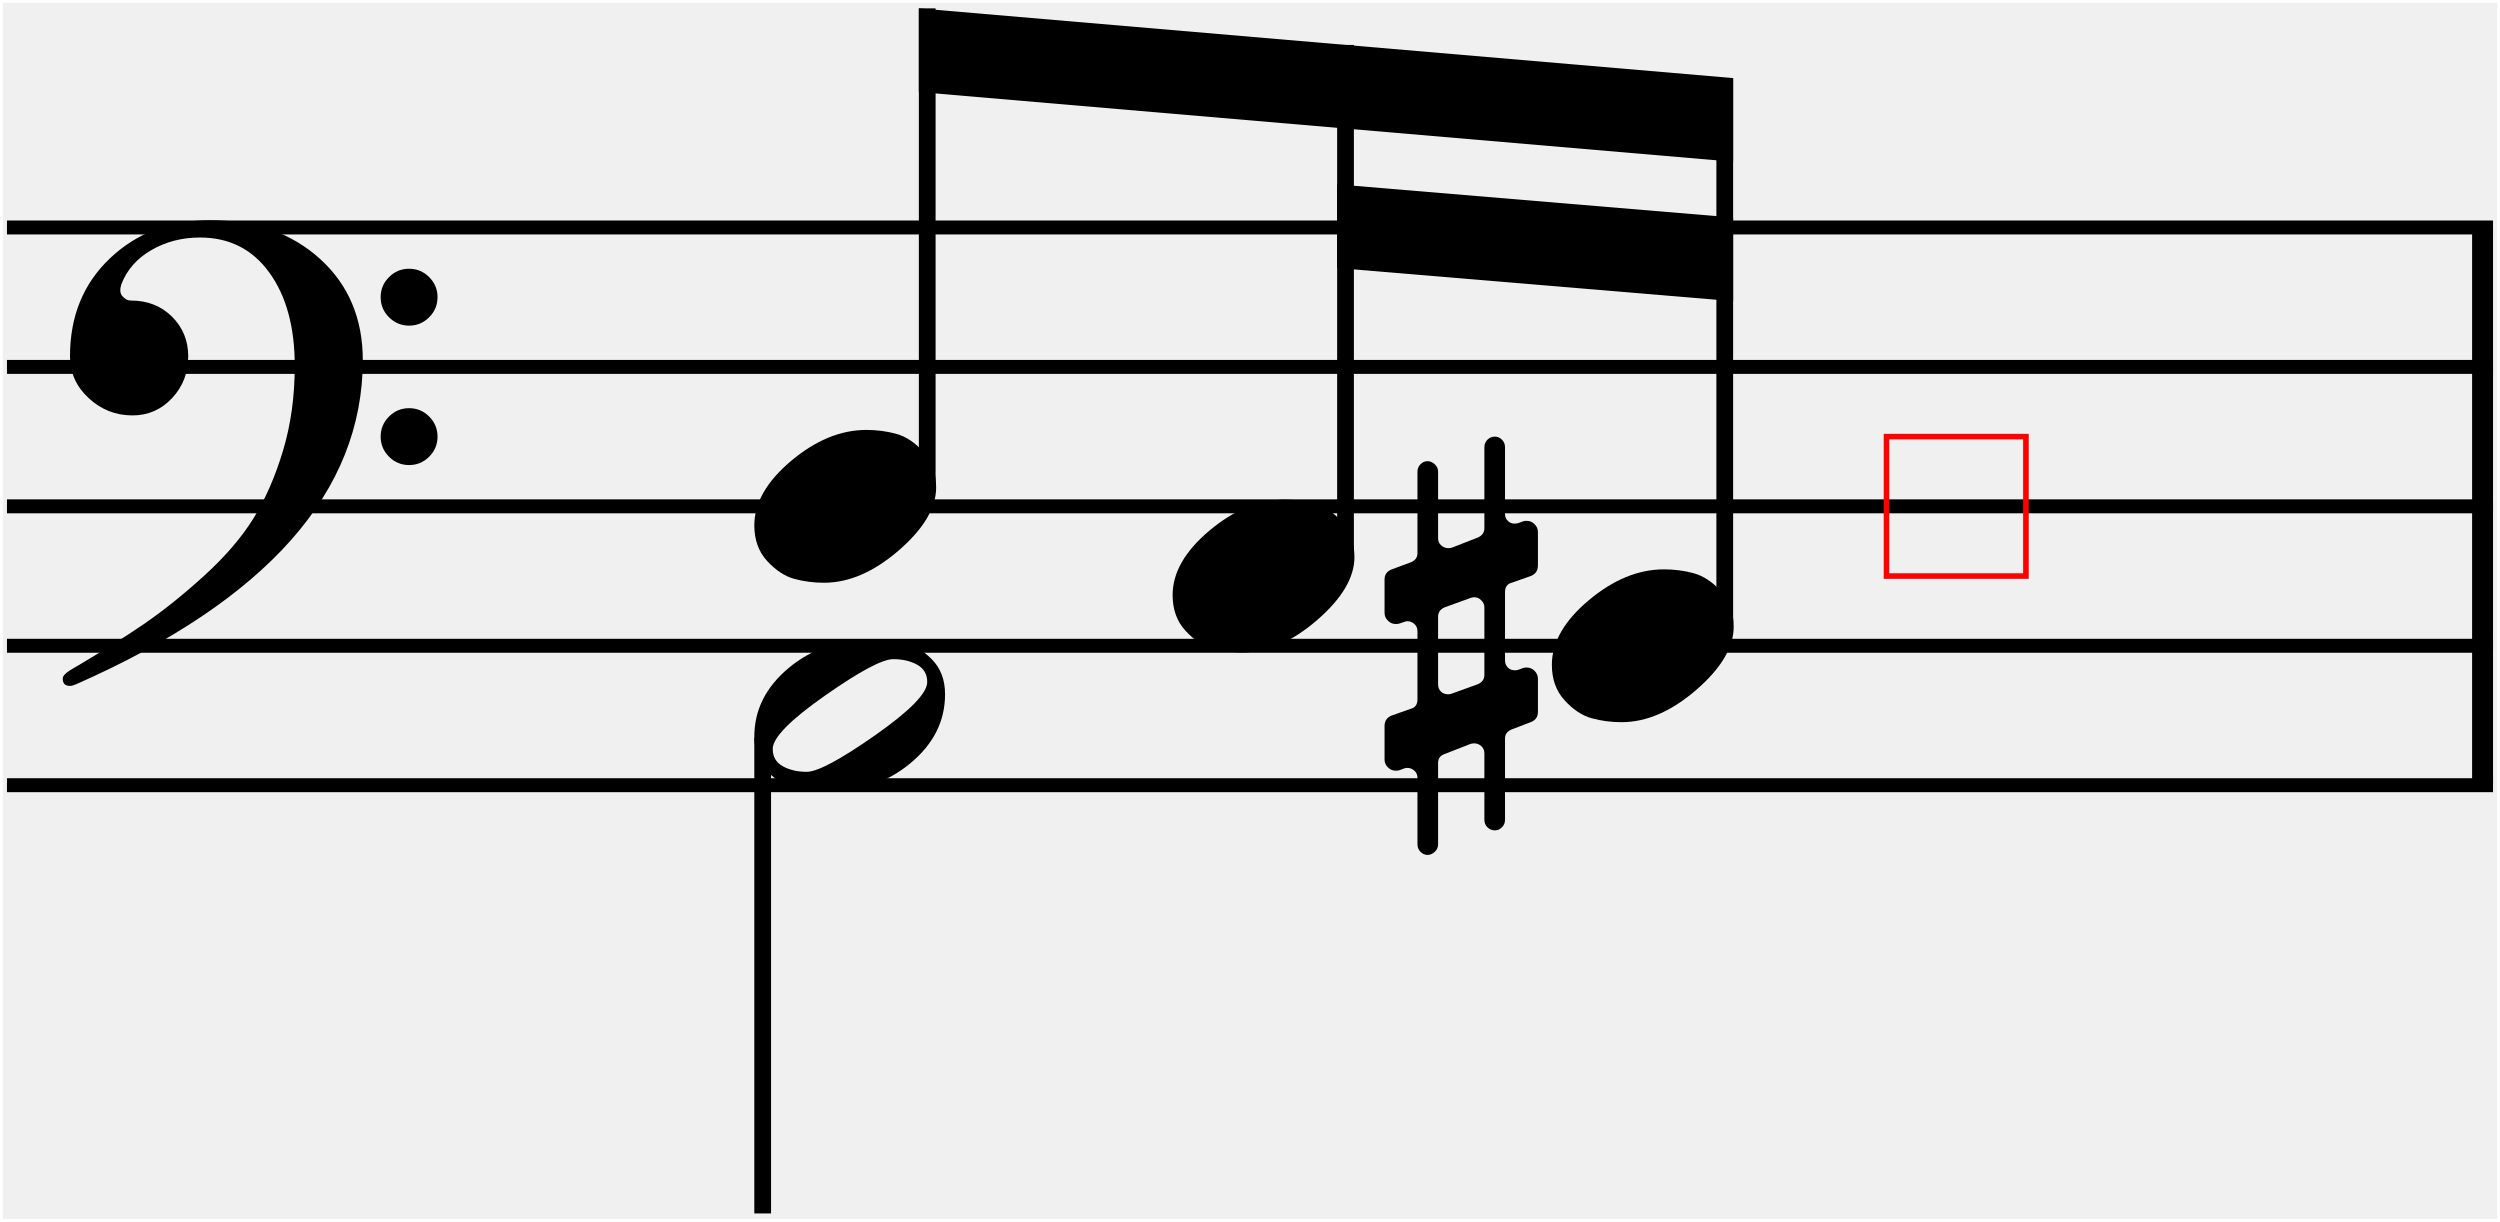
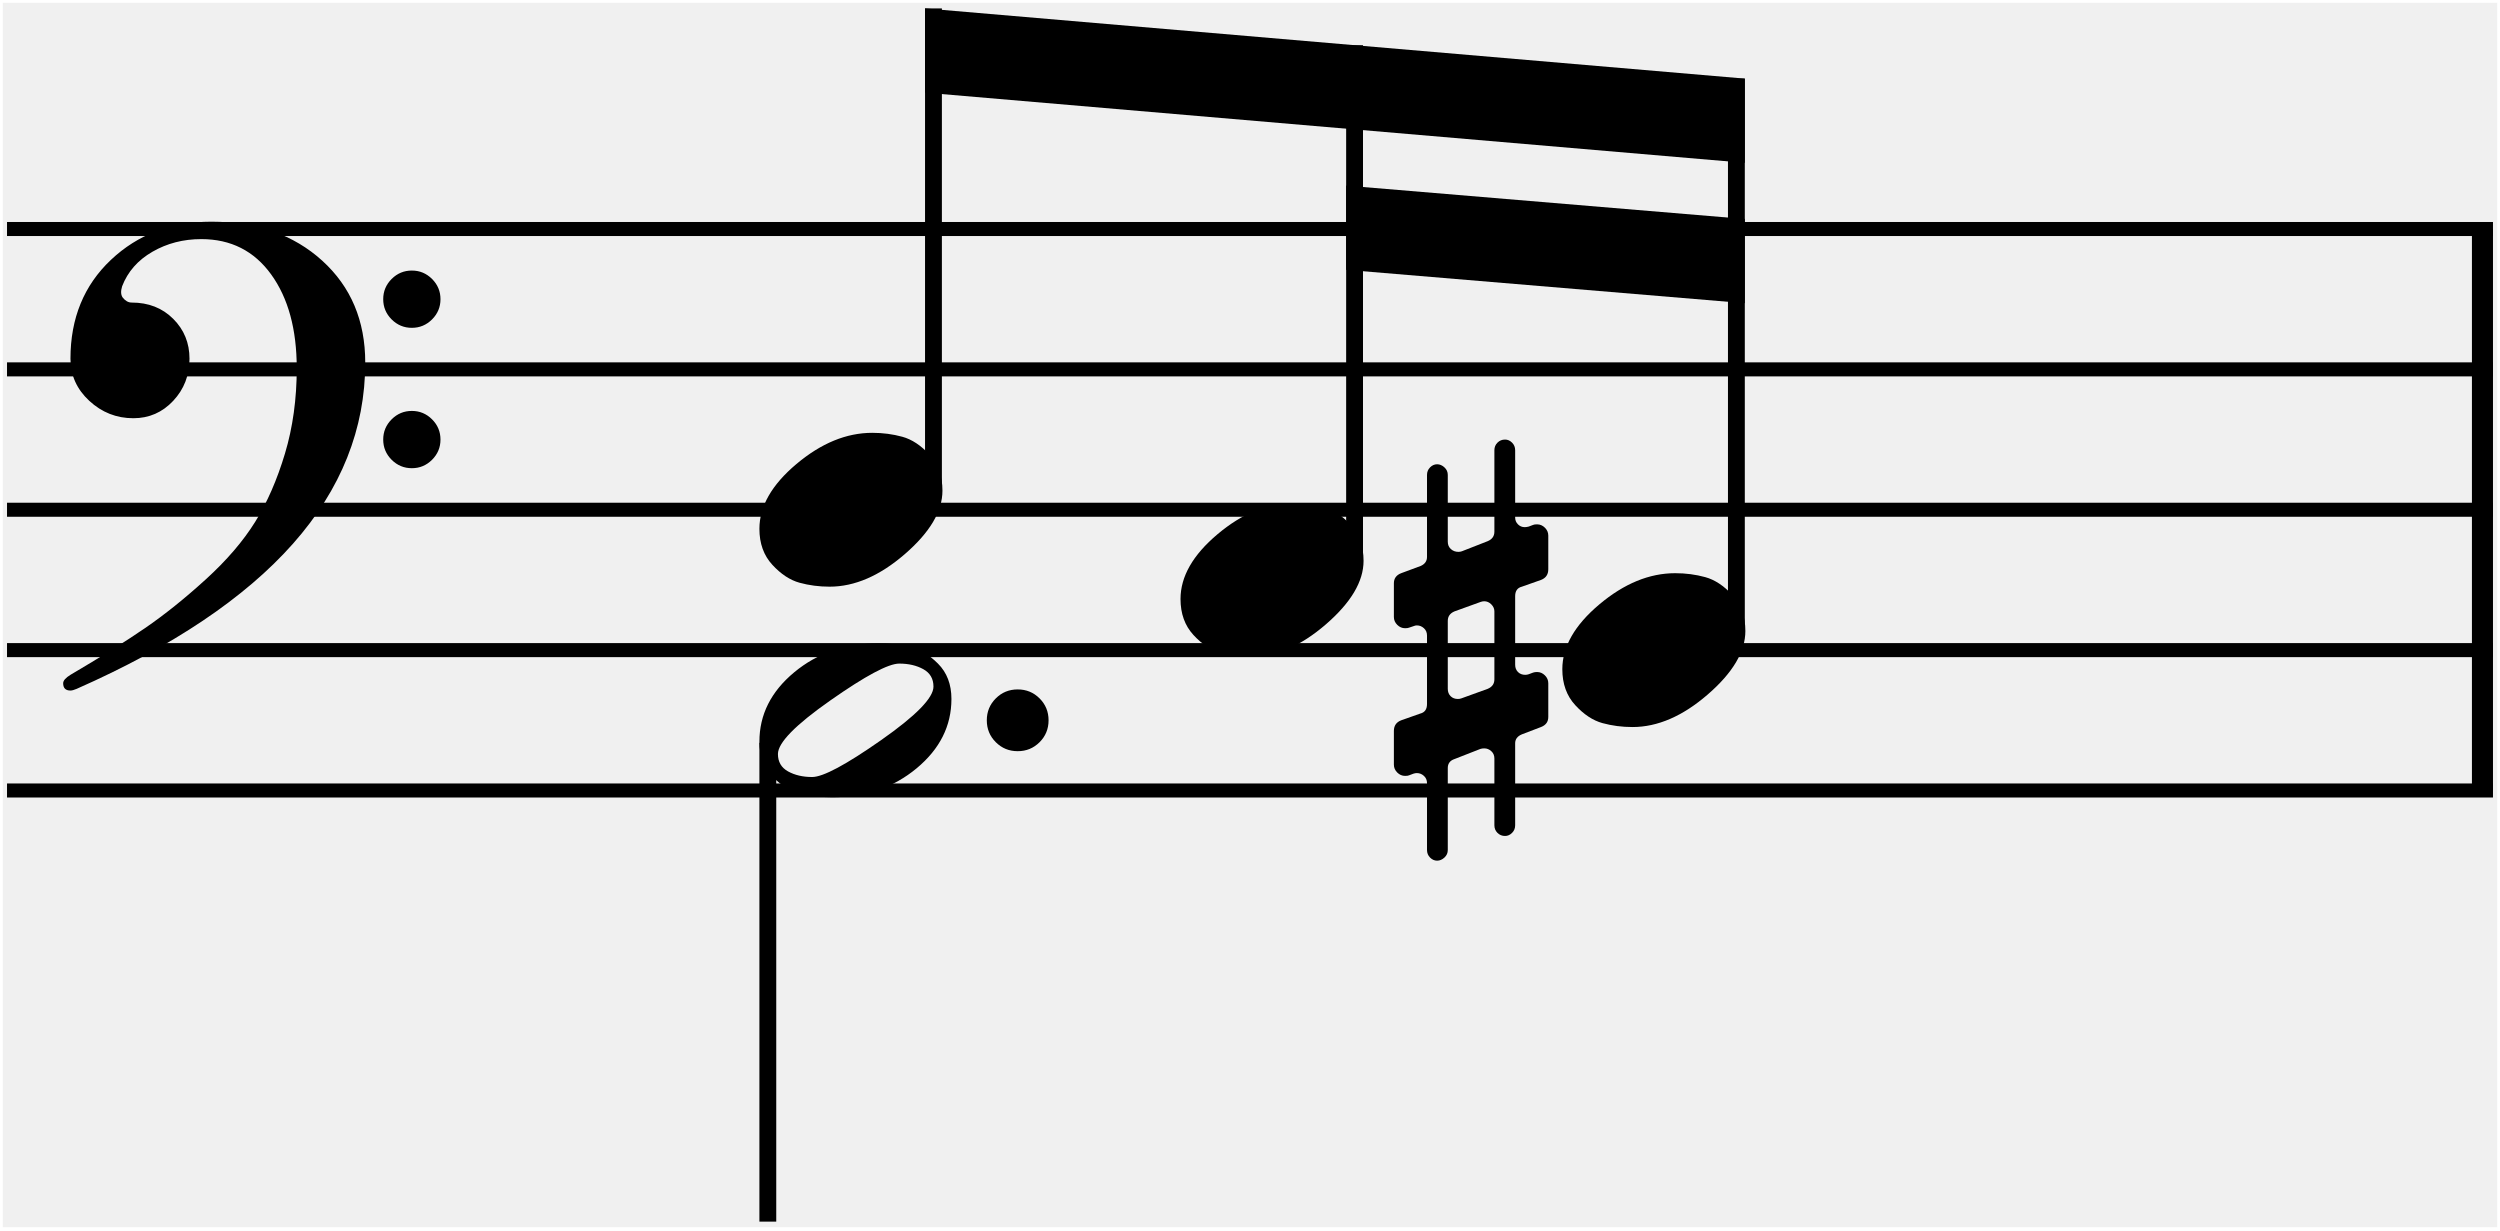
- <svg xmlns="http://www.w3.org/2000/svg" width="448.25" height="219.071" viewBox="0 0 448.25 219.071">
+ <svg xmlns="http://www.w3.org/2000/svg" width="445.25" height="219.071" viewBox="0 0 445.25 219.071">
  <defs visibility="hidden" />
-   <line x1="1.25" y1="40.786" x2="447" y2="40.786" stroke="black" stroke-width="2.5" />
-   <line x1="1.25" y1="65.786" x2="447" y2="65.786" stroke="black" stroke-width="2.5" />
-   <line x1="1.25" y1="90.786" x2="447" y2="90.786" stroke="black" stroke-width="2.5" />
-   <line x1="1.25" y1="115.786" x2="447" y2="115.786" stroke="black" stroke-width="2.5" />
-   <line x1="1.25" y1="140.786" x2="447" y2="140.786" stroke="black" stroke-width="2.5" />
+   <line x1="1.25" y1="40.786" x2="444" y2="40.786" stroke="black" stroke-width="2.5" />
+   <line x1="1.25" y1="65.786" x2="444" y2="65.786" stroke="black" stroke-width="2.5" />
+   <line x1="1.25" y1="90.786" x2="444" y2="90.786" stroke="black" stroke-width="2.5" />
+   <line x1="1.25" y1="115.786" x2="444" y2="115.786" stroke="black" stroke-width="2.5" />
+   <line x1="1.25" y1="140.786" x2="444" y2="140.786" stroke="black" stroke-width="2.5" />
  <path d="M 68.25 78.286 Q 68.25 76.186 69.75 74.686 Q 71.25 73.186 73.35 73.186 Q 75.45 73.186 76.95 74.686 Q 78.45 76.186 78.45 78.286 Q 78.45 80.386 76.95 81.886 Q 75.45 83.386 73.35 83.386 Q 71.25 83.386 69.75 81.886 Q 68.25 80.386 68.25 78.286 Z M 68.25 53.286 Q 68.25 51.186 69.75 49.686 Q 71.25 48.186 73.35 48.186 Q 75.45 48.186 76.95 49.686 Q 78.45 51.186 78.45 53.286 Q 78.45 55.386 76.95 56.886 Q 75.45 58.386 73.35 58.386 Q 71.25 58.386 69.75 56.886 Q 68.25 55.386 68.25 53.286 Z M 23.45 53.886 Q 27.95 53.886 30.85 56.786 Q 33.75 59.686 33.75 63.886 Q 33.75 68.286 30.85 71.386 Q 27.95 74.486 23.75 74.486 Q 19.25 74.486 15.9 71.386 Q 12.55 68.286 12.55 63.886 Q 12.55 53.086 19.75 46.286 Q 26.95 39.486 37.65 39.486 Q 49.75 39.486 57.4 46.436 Q 65.05 53.386 65.05 64.586 Q 65.05 99.986 13.65 122.686 Q 12.95 122.986 12.55 122.986 Q 11.25 122.986 11.25 121.686 Q 11.25 120.986 12.55 120.186 Q 20.55 115.486 25.8 111.886 Q 31.05 108.286 36.65 103.186 Q 42.25 98.086 45.45 92.936 Q 48.65 87.786 50.75 80.786 Q 52.85 73.786 52.85 65.586 Q 52.85 55.186 48.3 48.886 Q 43.75 42.586 35.85 42.586 Q 31.05 42.586 27.15 44.836 Q 23.25 47.086 21.75 50.986 Q 21.35 52.286 21.85 52.986 Q 22.55 53.886 23.45 53.886 Z " fill="black" />
  <path d="M 135.25 94.186 Q 135.25 88.186 141.85 82.636 Q 148.45 77.086 155.35 77.086 Q 158.15 77.086 160.7 77.786 Q 163.25 78.486 165.55 80.986 Q 167.85 83.486 167.85 87.386 Q 167.85 92.886 161.15 98.686 Q 154.45 104.486 147.75 104.486 Q 144.95 104.486 142.4 103.786 Q 139.85 103.086 137.55 100.586 Q 135.25 98.086 135.25 94.186 Z " fill="black" />
  <path d="M 160.15 118.186 Q 157.25 118.186 147.9 124.736 Q 138.55 131.286 138.55 134.286 Q 138.55 136.386 140.35 137.386 Q 142.15 138.386 144.65 138.386 Q 147.55 138.386 156.9 131.836 Q 166.25 125.286 166.25 122.286 Q 166.25 120.186 164.45 119.186 Q 162.65 118.186 160.15 118.186 Z M 135.25 132.086 Q 135.25 124.886 141.45 119.736 Q 147.65 114.586 156.45 114.586 Q 159.45 114.586 162.05 115.186 Q 164.65 115.786 167.05 118.186 Q 169.45 120.586 169.45 124.486 Q 169.45 131.686 163.25 136.836 Q 157.05 141.986 148.25 141.986 Q 145.25 141.986 142.65 141.386 Q 140.05 140.786 137.65 138.386 Q 135.25 135.986 135.25 132.086 Z " fill="black" />
+   <path d="M 175.75 128.286 Q 175.75 125.986 177.35 124.386 Q 178.95 122.786 181.25 122.786 Q 183.55 122.786 185.15 124.386 Q 186.75 125.986 186.75 128.286 Q 186.75 130.586 185.15 132.186 Q 183.55 133.786 181.25 133.786 Q 178.95 133.786 177.35 132.186 Q 175.75 130.586 175.75 128.286 Z " fill="black" />
  <path d="M 210.25 106.686 Q 210.25 100.686 216.85 95.136 Q 223.45 89.586 230.35 89.586 Q 233.15 89.586 235.7 90.286 Q 238.25 90.986 240.55 93.486 Q 242.85 95.986 242.85 99.886 Q 242.85 105.386 236.15 111.186 Q 229.45 116.986 222.75 116.986 Q 219.95 116.986 217.4 116.286 Q 214.85 115.586 212.55 113.086 Q 210.25 110.586 210.25 106.686 Z " fill="black" />
  <path d="M 278.25 119.186 Q 278.25 113.186 284.85 107.636 Q 291.45 102.086 298.35 102.086 Q 301.15 102.086 303.7 102.786 Q 306.25 103.486 308.55 105.986 Q 310.85 108.486 310.85 112.386 Q 310.85 117.886 304.15 123.686 Q 297.45 129.486 290.75 129.486 Q 287.95 129.486 285.4 128.786 Q 282.85 128.086 280.55 125.586 Q 278.25 123.086 278.25 119.186 Z " fill="black" />
  <path d="M 269.85 106.186 L 269.85 118.386 Q 269.85 119.186 270.35 119.686 Q 270.85 120.186 271.65 120.186 Q 271.95 120.186 272.25 120.086 L 273.05 119.786 Q 273.35 119.686 273.75 119.686 Q 274.55 119.686 275.15 120.286 Q 275.75 120.886 275.75 121.686 L 275.75 127.686 Q 275.75 128.986 274.45 129.486 L 271.05 130.786 Q 269.85 131.286 269.85 132.386 L 269.85 146.986 Q 269.85 147.786 269.3 148.336 Q 268.75 148.886 268.05 148.886 Q 267.25 148.886 266.7 148.336 Q 266.15 147.786 266.15 146.986 L 266.15 135.086 Q 266.15 134.286 265.6 133.786 Q 265.05 133.286 264.35 133.286 Q 263.95 133.286 263.65 133.386 L 259.05 135.186 Q 257.85 135.586 257.85 136.786 L 257.85 151.386 Q 257.85 152.186 257.25 152.736 Q 256.65 153.286 255.95 153.286 Q 255.25 153.286 254.7 152.736 Q 254.15 152.186 254.15 151.386 L 254.15 139.486 Q 254.15 138.686 253.6 138.186 Q 253.05 137.686 252.35 137.686 Q 252.05 137.686 251.75 137.786 L 250.95 138.086 Q 250.75 138.186 250.25 138.186 Q 249.45 138.186 248.85 137.586 Q 248.25 136.986 248.25 136.186 L 248.25 130.186 Q 248.25 128.786 249.55 128.286 L 252.95 127.086 Q 254.15 126.786 254.15 125.386 L 254.15 113.186 Q 254.15 112.386 253.6 111.886 Q 253.05 111.386 252.35 111.386 Q 252.05 111.386 251.85 111.486 L 250.95 111.786 Q 250.75 111.886 250.25 111.886 Q 249.45 111.886 248.85 111.286 Q 248.25 110.686 248.25 109.886 L 248.25 103.886 Q 248.25 102.586 249.55 102.086 L 253.05 100.786 Q 254.15 100.286 254.15 99.186 L 254.15 84.586 Q 254.15 83.786 254.7 83.236 Q 255.25 82.686 255.95 82.686 Q 256.65 82.686 257.25 83.236 Q 257.85 83.786 257.85 84.586 L 257.85 96.486 Q 257.85 97.286 258.4 97.786 Q 258.95 98.286 259.75 98.286 Q 260.05 98.286 260.35 98.186 L 264.95 96.386 Q 266.15 95.886 266.15 94.686 L 266.15 80.186 Q 266.15 79.386 266.7 78.836 Q 267.25 78.286 268.05 78.286 Q 268.75 78.286 269.3 78.836 Q 269.85 79.386 269.85 80.186 L 269.85 92.186 Q 269.85 92.886 270.35 93.386 Q 270.85 93.886 271.55 93.886 Q 271.85 93.886 272.25 93.786 L 273.05 93.486 Q 273.25 93.386 273.75 93.386 Q 274.55 93.386 275.15 93.986 Q 275.75 94.586 275.75 95.386 L 275.75 101.386 Q 275.75 102.786 274.45 103.286 L 271.05 104.486 Q 269.85 104.786 269.85 106.186 Z M 266.15 120.986 L 266.15 108.886 Q 266.15 108.186 265.6 107.636 Q 265.05 107.086 264.35 107.086 Q 264.05 107.086 263.75 107.186 L 259.05 108.886 Q 257.85 109.386 257.85 110.586 L 257.85 122.686 Q 257.85 123.486 258.35 123.986 Q 258.85 124.486 259.65 124.486 Q 259.95 124.486 260.25 124.386 L 264.95 122.686 Q 266.15 122.186 266.15 120.986 Z " fill="black" />
-   <rect x="338.25" y="78.286" width="25" height="25" stroke="red" stroke-width="1" fill="none" />
-   <rect x="443.25" y="40.786" width="3.75" height="100" fill="black" />
+   <rect x="440.25" y="40.786" width="3.75" height="100" fill="black" />
  <line x1="136.75" y1="132.286" x2="136.75" y2="217.571" stroke="black" stroke-width="3" />
  <line x1="166.25" y1="1.5" x2="166.25" y2="86.786" stroke="black" stroke-width="3" />
  <line x1="309.25" y1="14" x2="309.25" y2="111.786" stroke="black" stroke-width="3" />
  <line x1="241.25" y1="8.056" x2="241.25" y2="99.286" stroke="black" stroke-width="3" />
  <path d="M 164.75 1.5 L 310.75 14 L 310.75 29 L 164.75 16.5 L 164.75 1.5 " fill="black" />
  <path d="M 239.75 33.056 L 310.75 39 L 310.75 54 L 239.75 48.056 L 239.75 33.056 " fill="black" />
-   <rect x="0" y="0" width="448.25" height="219.071" stroke="white" stroke-width="1" fill="none" />
+   <rect x="0" y="0" width="445.25" height="219.071" stroke="white" stroke-width="1" fill="none" />
</svg>
